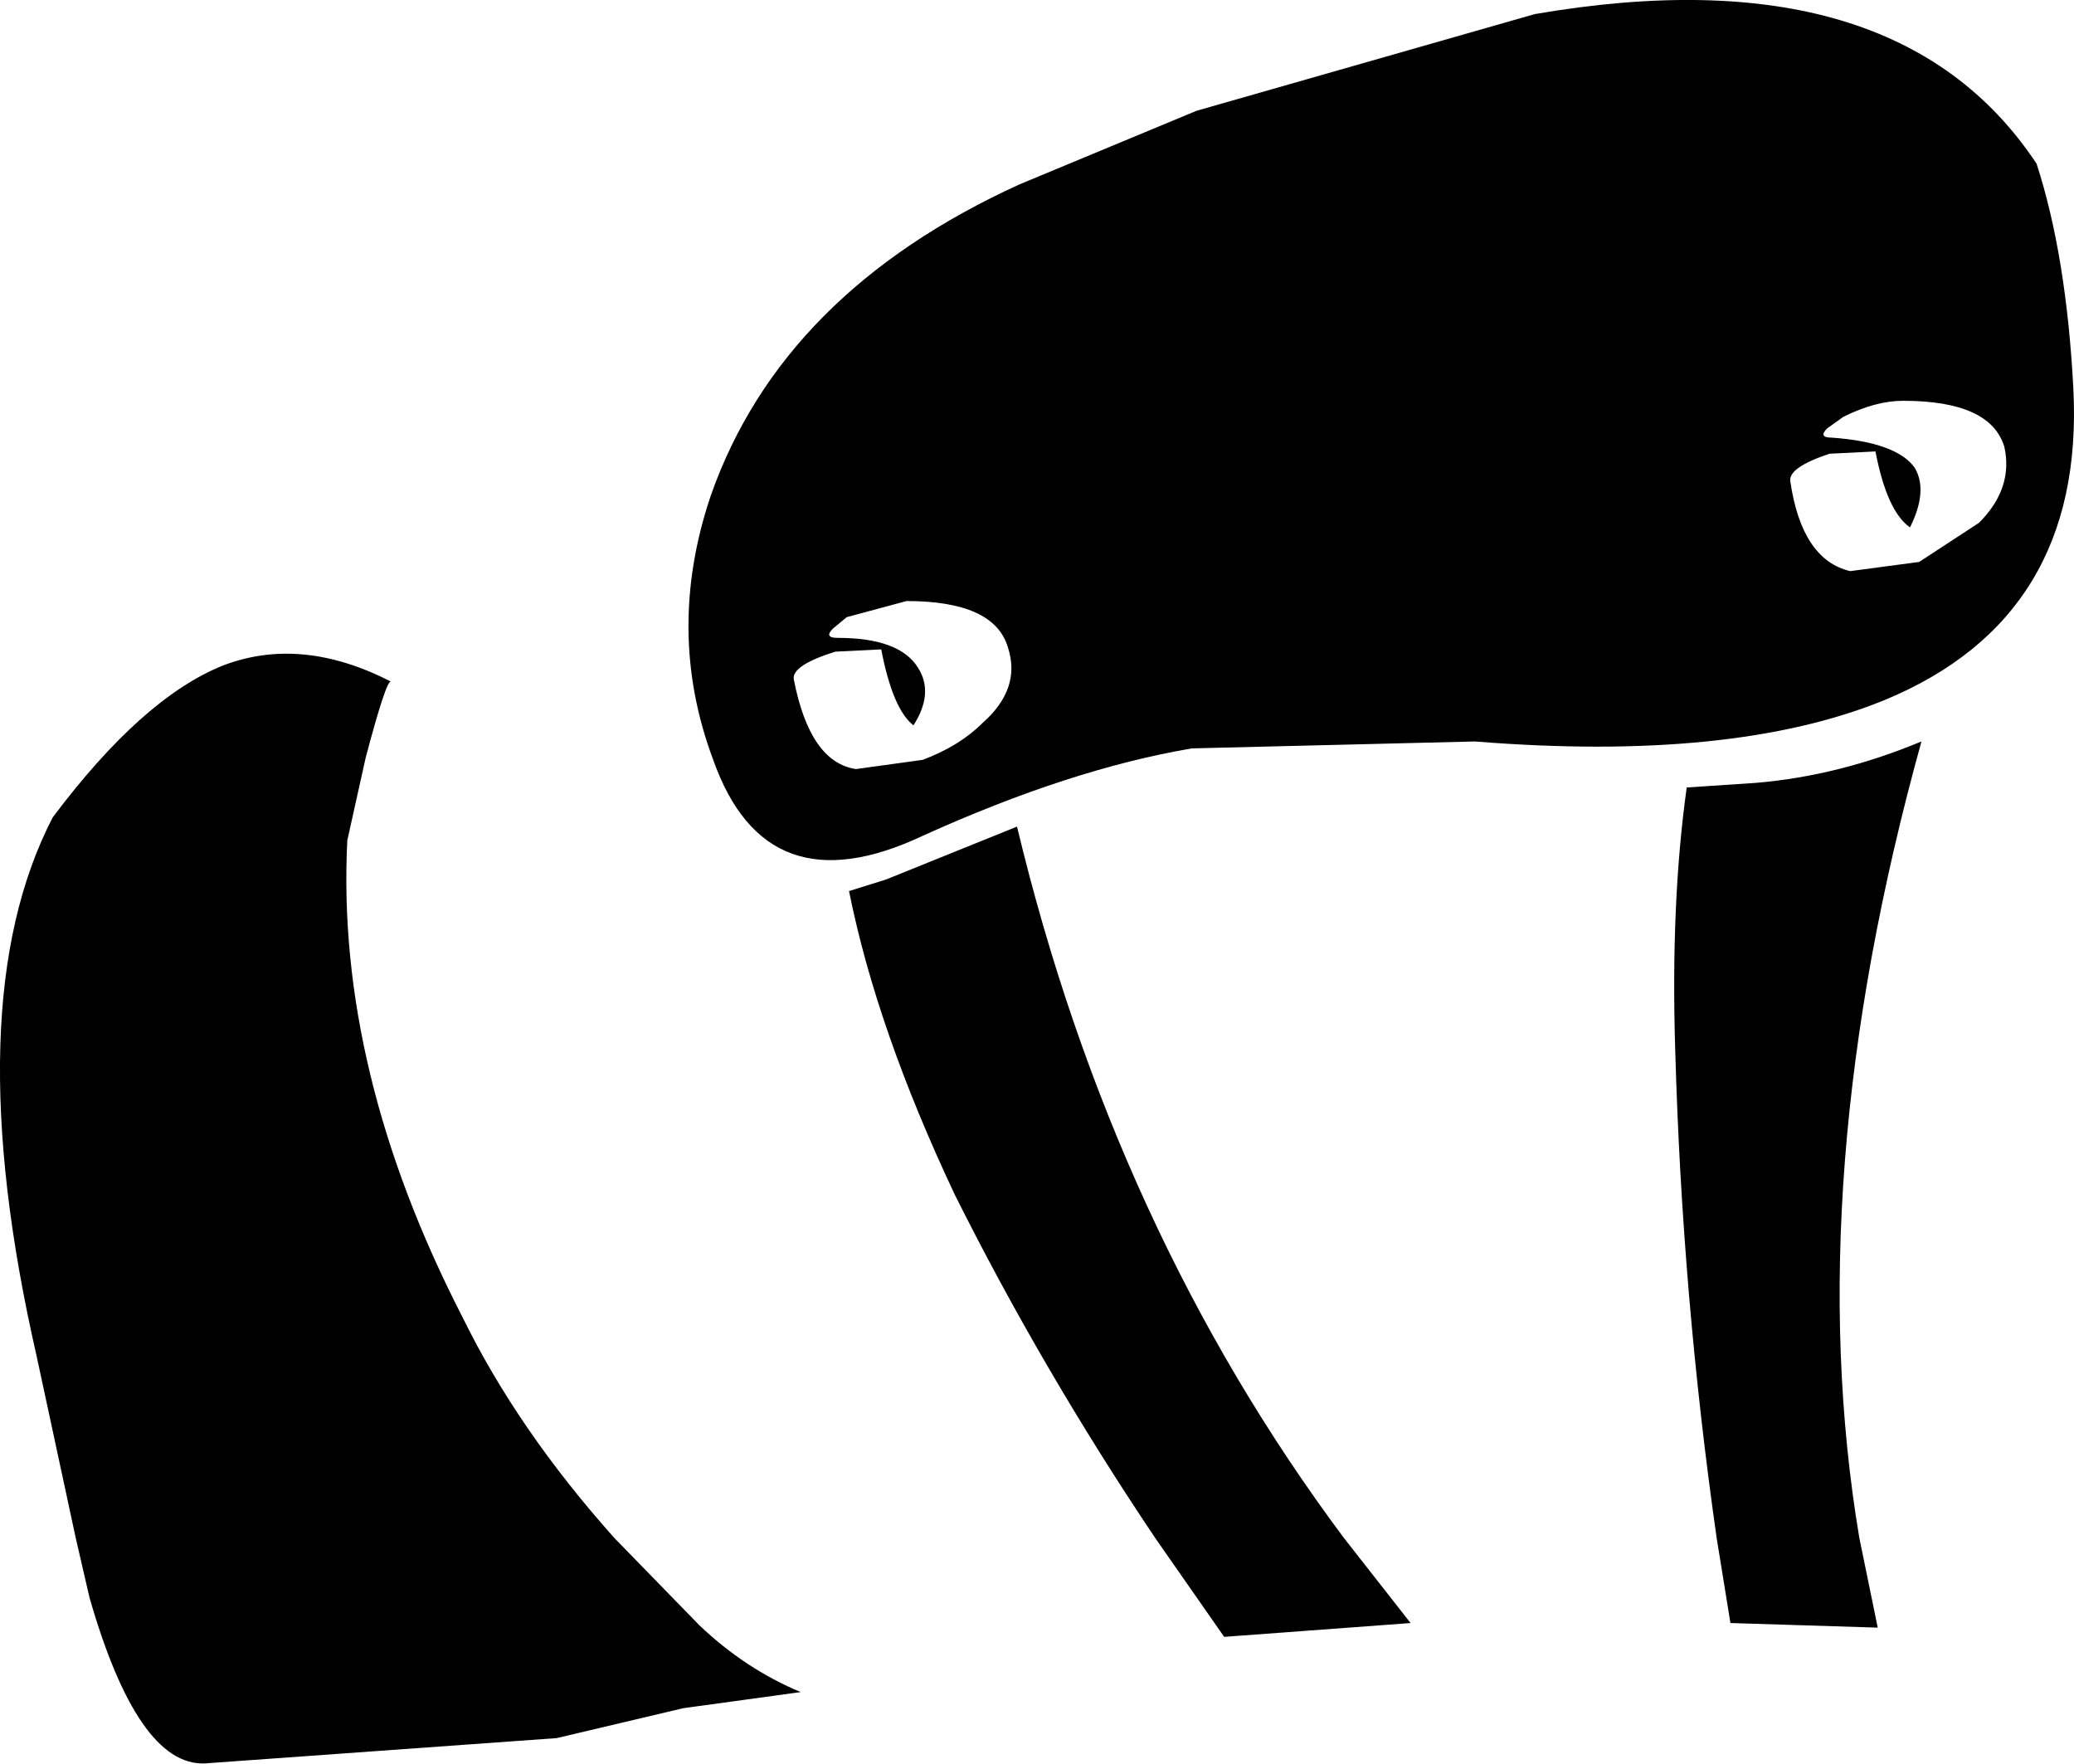
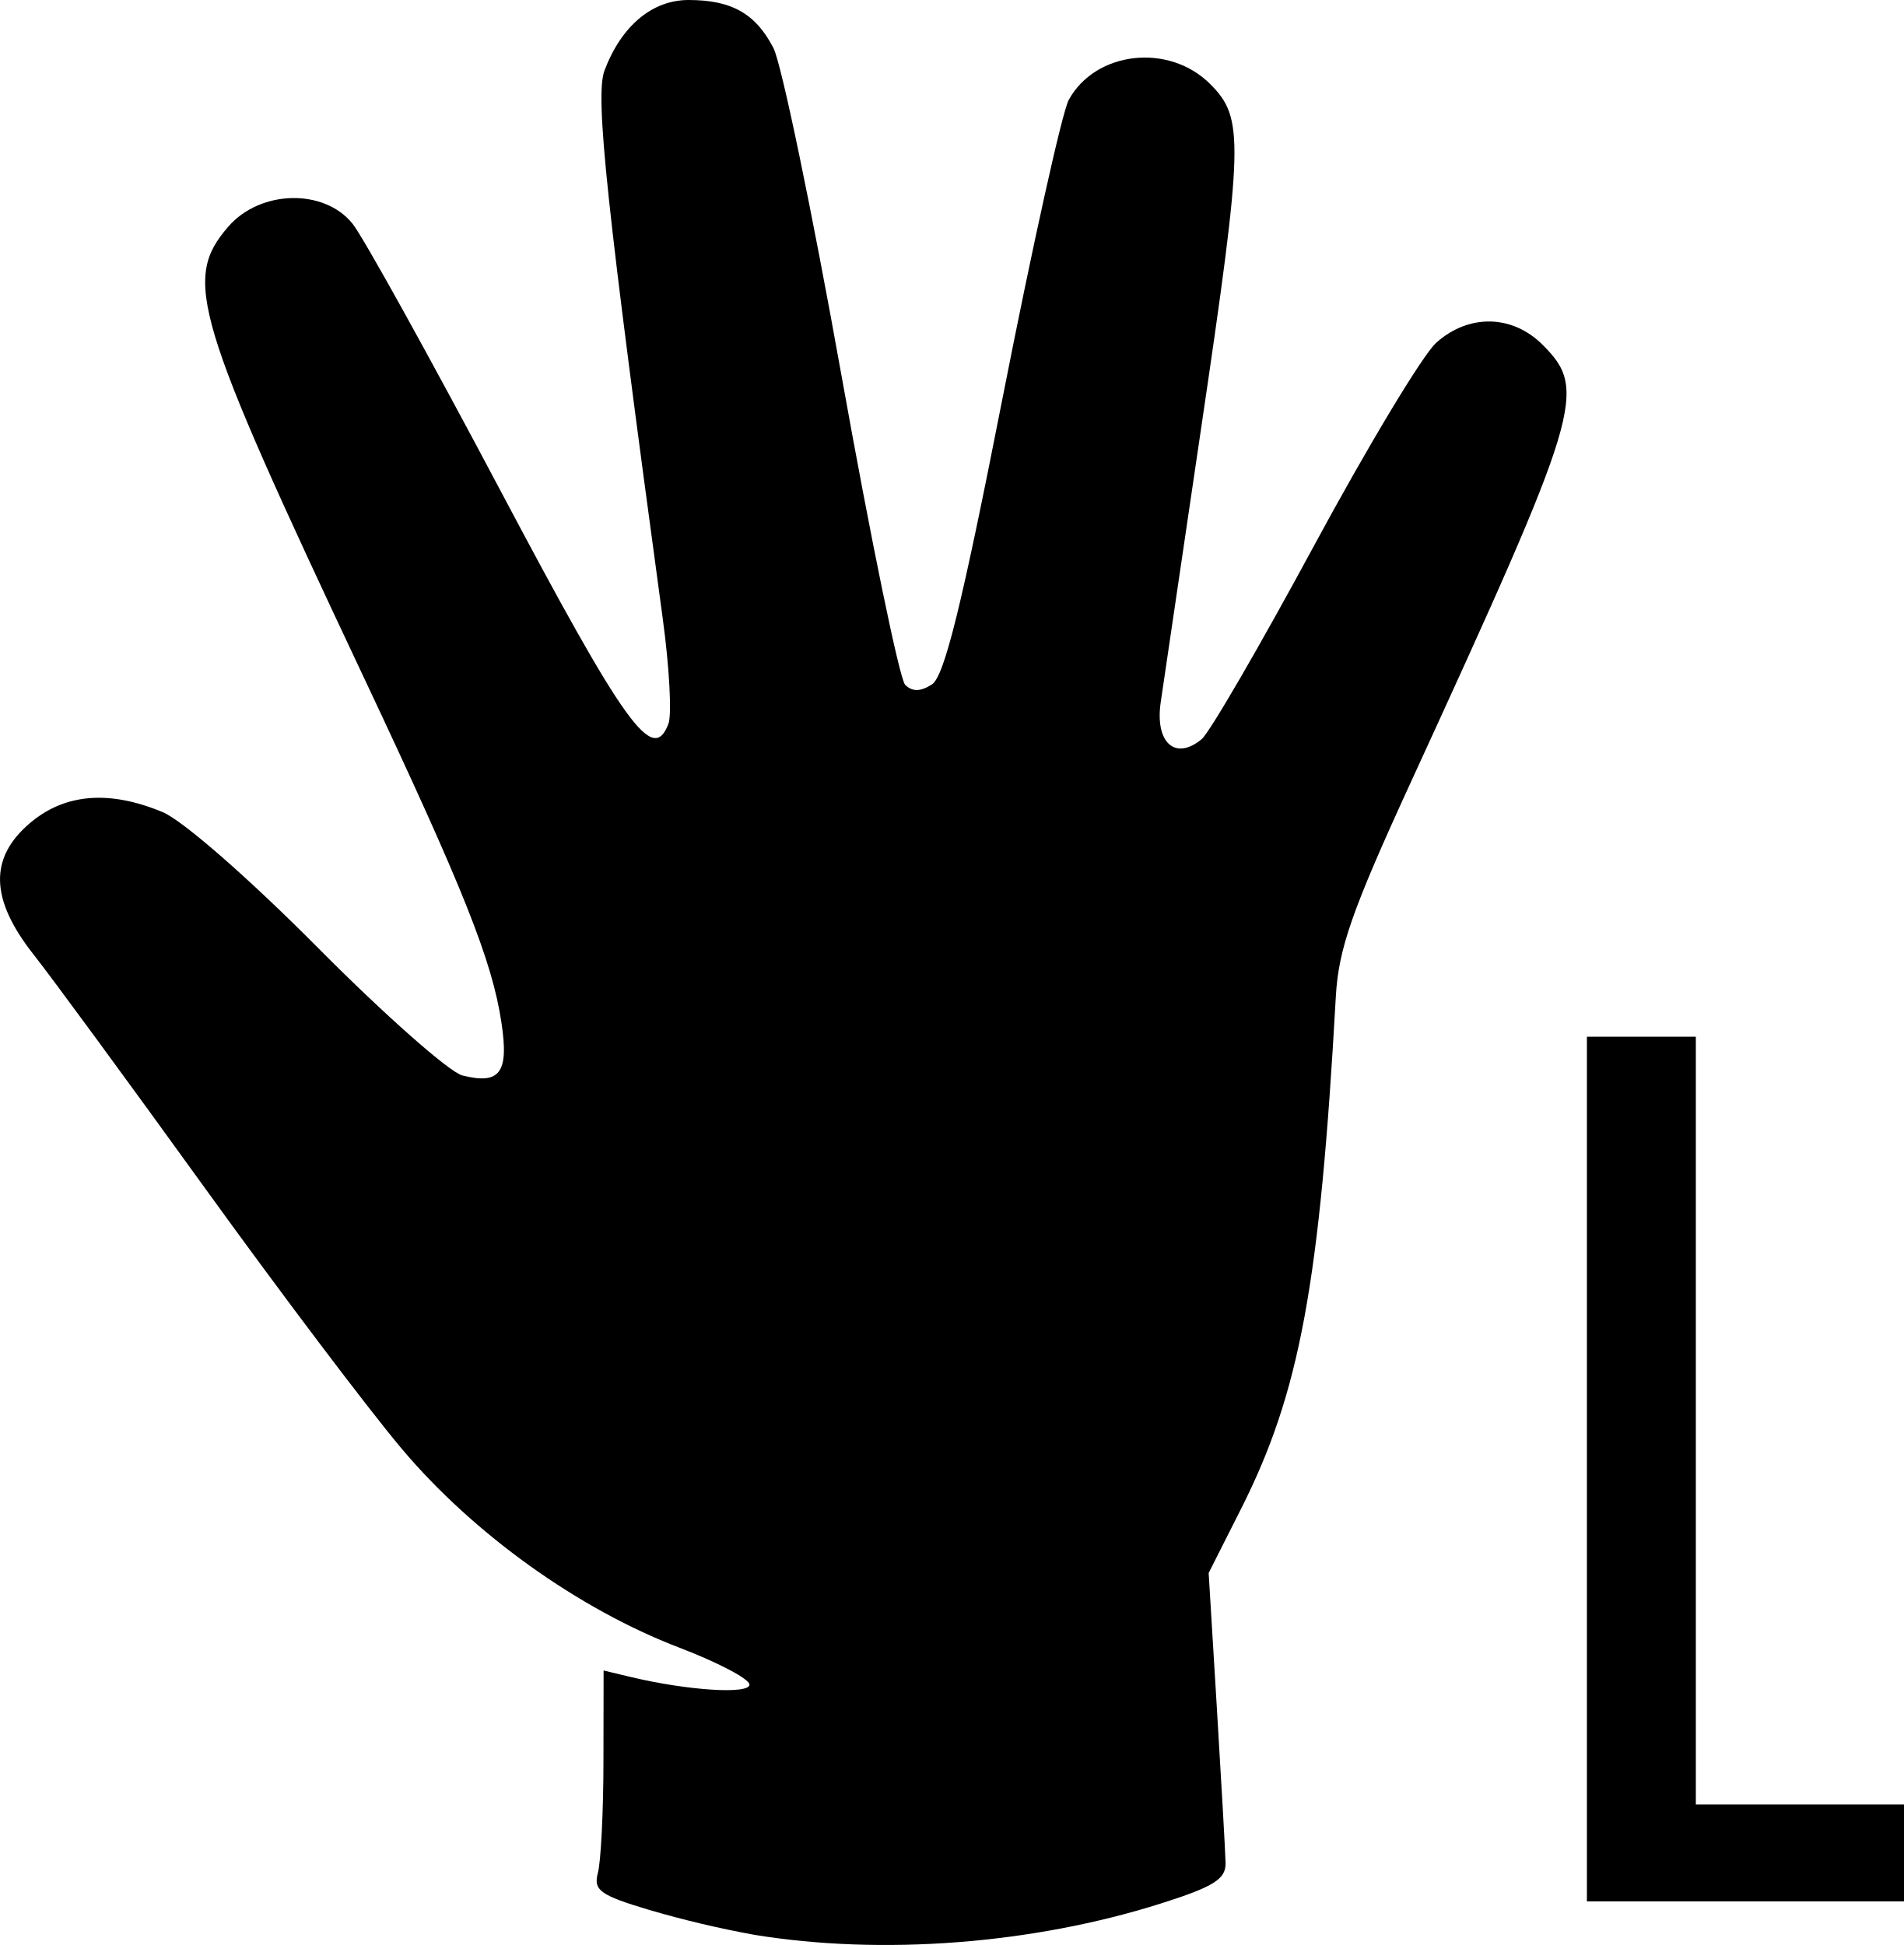
- <svg xmlns="http://www.w3.org/2000/svg" xml:space="preserve" width="453.405" height="385.463" viewBox="0 0 119.963 101.987">
-   <path d="m106.615 24.111-.931.666q-.533.532.266.532 3.727.266 4.792 1.73.799 1.332-.266 3.462-1.331-.932-1.997-4.393l-2.662.133q-2.396.799-2.263 1.597.665 4.526 3.46 5.192l3.994-.532 3.461-2.263q1.997-1.997 1.465-4.393-.799-2.663-5.857-2.663-1.598 0-3.462.932m13.312-1.597q.666 13.178-10.915 17.97-8.786 3.595-23.695 2.397l-16.374.4q-7.055 1.197-15.575 5.058-9.052 4.26-12.114-4.393-2.795-7.455-.133-15.309 4.127-11.714 17.838-17.97l10.25-4.26L88.778.814q20.9-3.594 29.02 8.653 1.73 5.325 2.13 13.046M108.611 94.13l-8.52-.266-.798-4.925q-1.997-13.978-2.396-28.221-.266-8.52.665-15.176l3.994-.266q4.792-.4 9.584-2.396-7.055 25.425-3.594 46.059zm-56.176-59.37-3.46.931-.8.666q-.532.532.267.532 3.594 0 4.659 1.731.932 1.464-.266 3.328-1.198-.932-1.864-4.393l-2.662.133q-2.53.799-2.396 1.598.931 4.792 3.594 5.191l3.86-.532q2.13-.799 3.461-2.13 2.263-1.997 1.465-4.393-.8-2.662-5.858-2.662m6.39 13.045Q64.417 71.102 77.73 88.94l3.86 4.925-10.782.799-3.994-5.724q-6.523-9.718-11.581-19.835-4.526-9.584-6.124-17.572l2.13-.665zm-38.737.799q-.666 13.312 6.656 27.555 3.194 6.523 8.785 12.78l4.926 5.058q2.662 2.53 5.857 3.86l-6.789.932-7.322 1.73-20.367 1.465q-3.86.133-6.655-9.584l-.8-3.461-2.262-10.517q-4.66-20.367.932-31.15 5.191-6.921 9.85-8.785 4.526-1.73 9.718.932-.266-.133-1.464 4.393z" />
+ <svg xmlns="http://www.w3.org/2000/svg" xml:space="preserve" width="195.713" height="199.993" viewBox="0 0 51.782 52.915">
+   <path d="M20.52 52.638a28 28 0 0 1-2.863-.678c-1.337-.4-1.52-.533-1.393-1.009.081-.301.15-1.663.151-3.026l.004-2.478.727.174c1.56.373 3.241.481 3.241.209 0-.152-.857-.603-1.904-1.003-2.748-1.05-5.607-3.099-7.558-5.416-.914-1.085-3.336-4.294-5.382-7.132-2.047-2.837-4.128-5.674-4.625-6.304-1.194-1.514-1.222-2.64-.09-3.594.944-.794 2.152-.89 3.598-.286.549.23 2.349 1.803 4.233 3.701 1.803 1.816 3.566 3.374 3.917 3.462 1.024.258 1.27-.072 1.065-1.431-.253-1.692-1.027-3.633-3.764-9.438-4.605-9.77-4.909-10.78-3.673-12.217.87-1.01 2.617-1.052 3.39-.08.288.36 2.1 3.631 4.027 7.27 3.396 6.41 4.136 7.438 4.561 6.332.096-.25.027-1.539-.154-2.864-1.534-11.276-1.847-14.22-1.584-14.914C16.904.702 17.742 0 18.73 0c1.171 0 1.825.37 2.309 1.306.216.418 1.049 4.425 1.85 8.904.801 4.478 1.581 8.267 1.733 8.42.193.192.414.19.726-.008.338-.213.813-2.137 1.925-7.799.812-4.134 1.621-7.781 1.799-8.105.727-1.329 2.726-1.554 3.846-.433.928.928.912 1.541-.252 9.414-.523 3.534-1.015 6.87-1.093 7.412-.158 1.097.397 1.594 1.115.998.214-.177 1.587-2.542 3.052-5.255s2.962-5.2 3.327-5.528c.884-.793 2.07-.77 2.895.054 1.23 1.23 1.064 1.776-3.593 11.919-1.598 3.481-1.959 4.515-2.032 5.82-.436 7.821-.98 10.762-2.575 13.924l-.884 1.752.223 3.672c.123 2.019.23 3.916.237 4.215.01.441-.32.648-1.773 1.108-3.478 1.1-7.578 1.415-11.046.848z" />
+   <text xml:space="preserve" style="font-size:53.333px;font-family:Futura-CondensedBold;-inkscape-font-specification:Futura-CondensedBold;white-space:pre;shape-inside:url(#rect1);fill:#000;fill-rule:evenodd;stroke-width:20.787" transform="matrix(.61776 0 0 .61776 -201.56 -359.903)">
+     <tspan x="390.98" y="666.329">L</tspan>
+   </text>
</svg>
